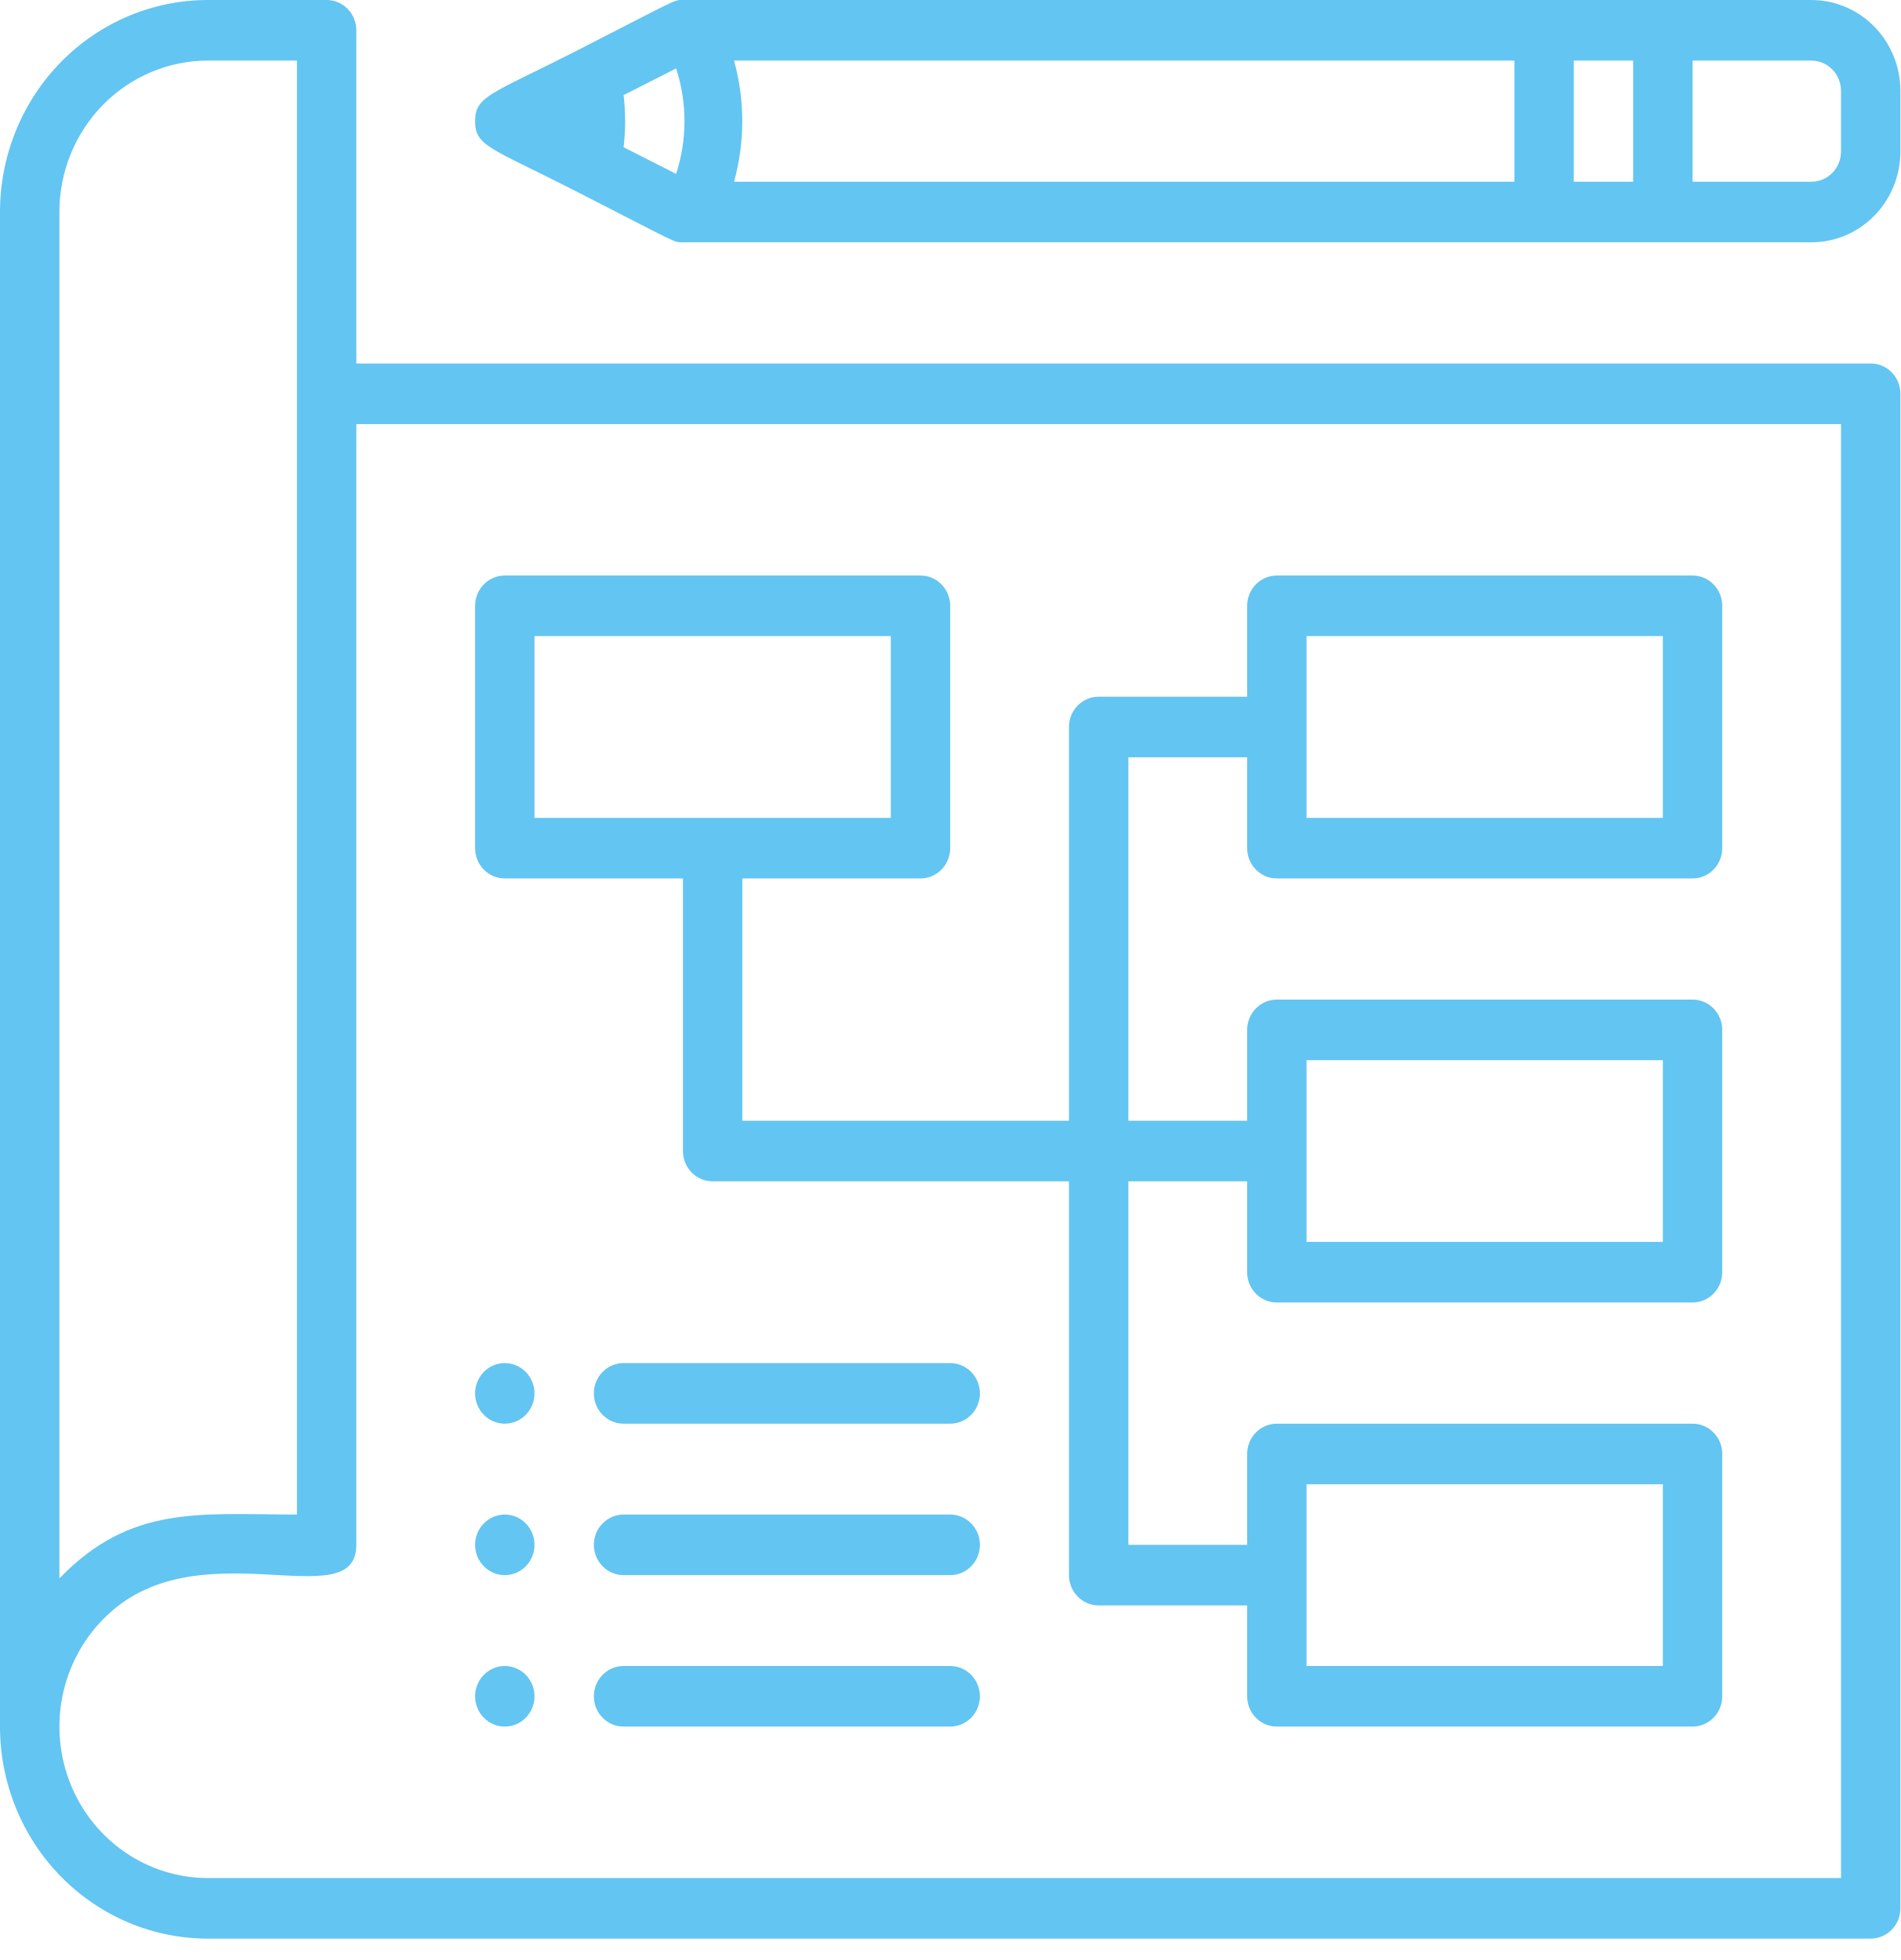
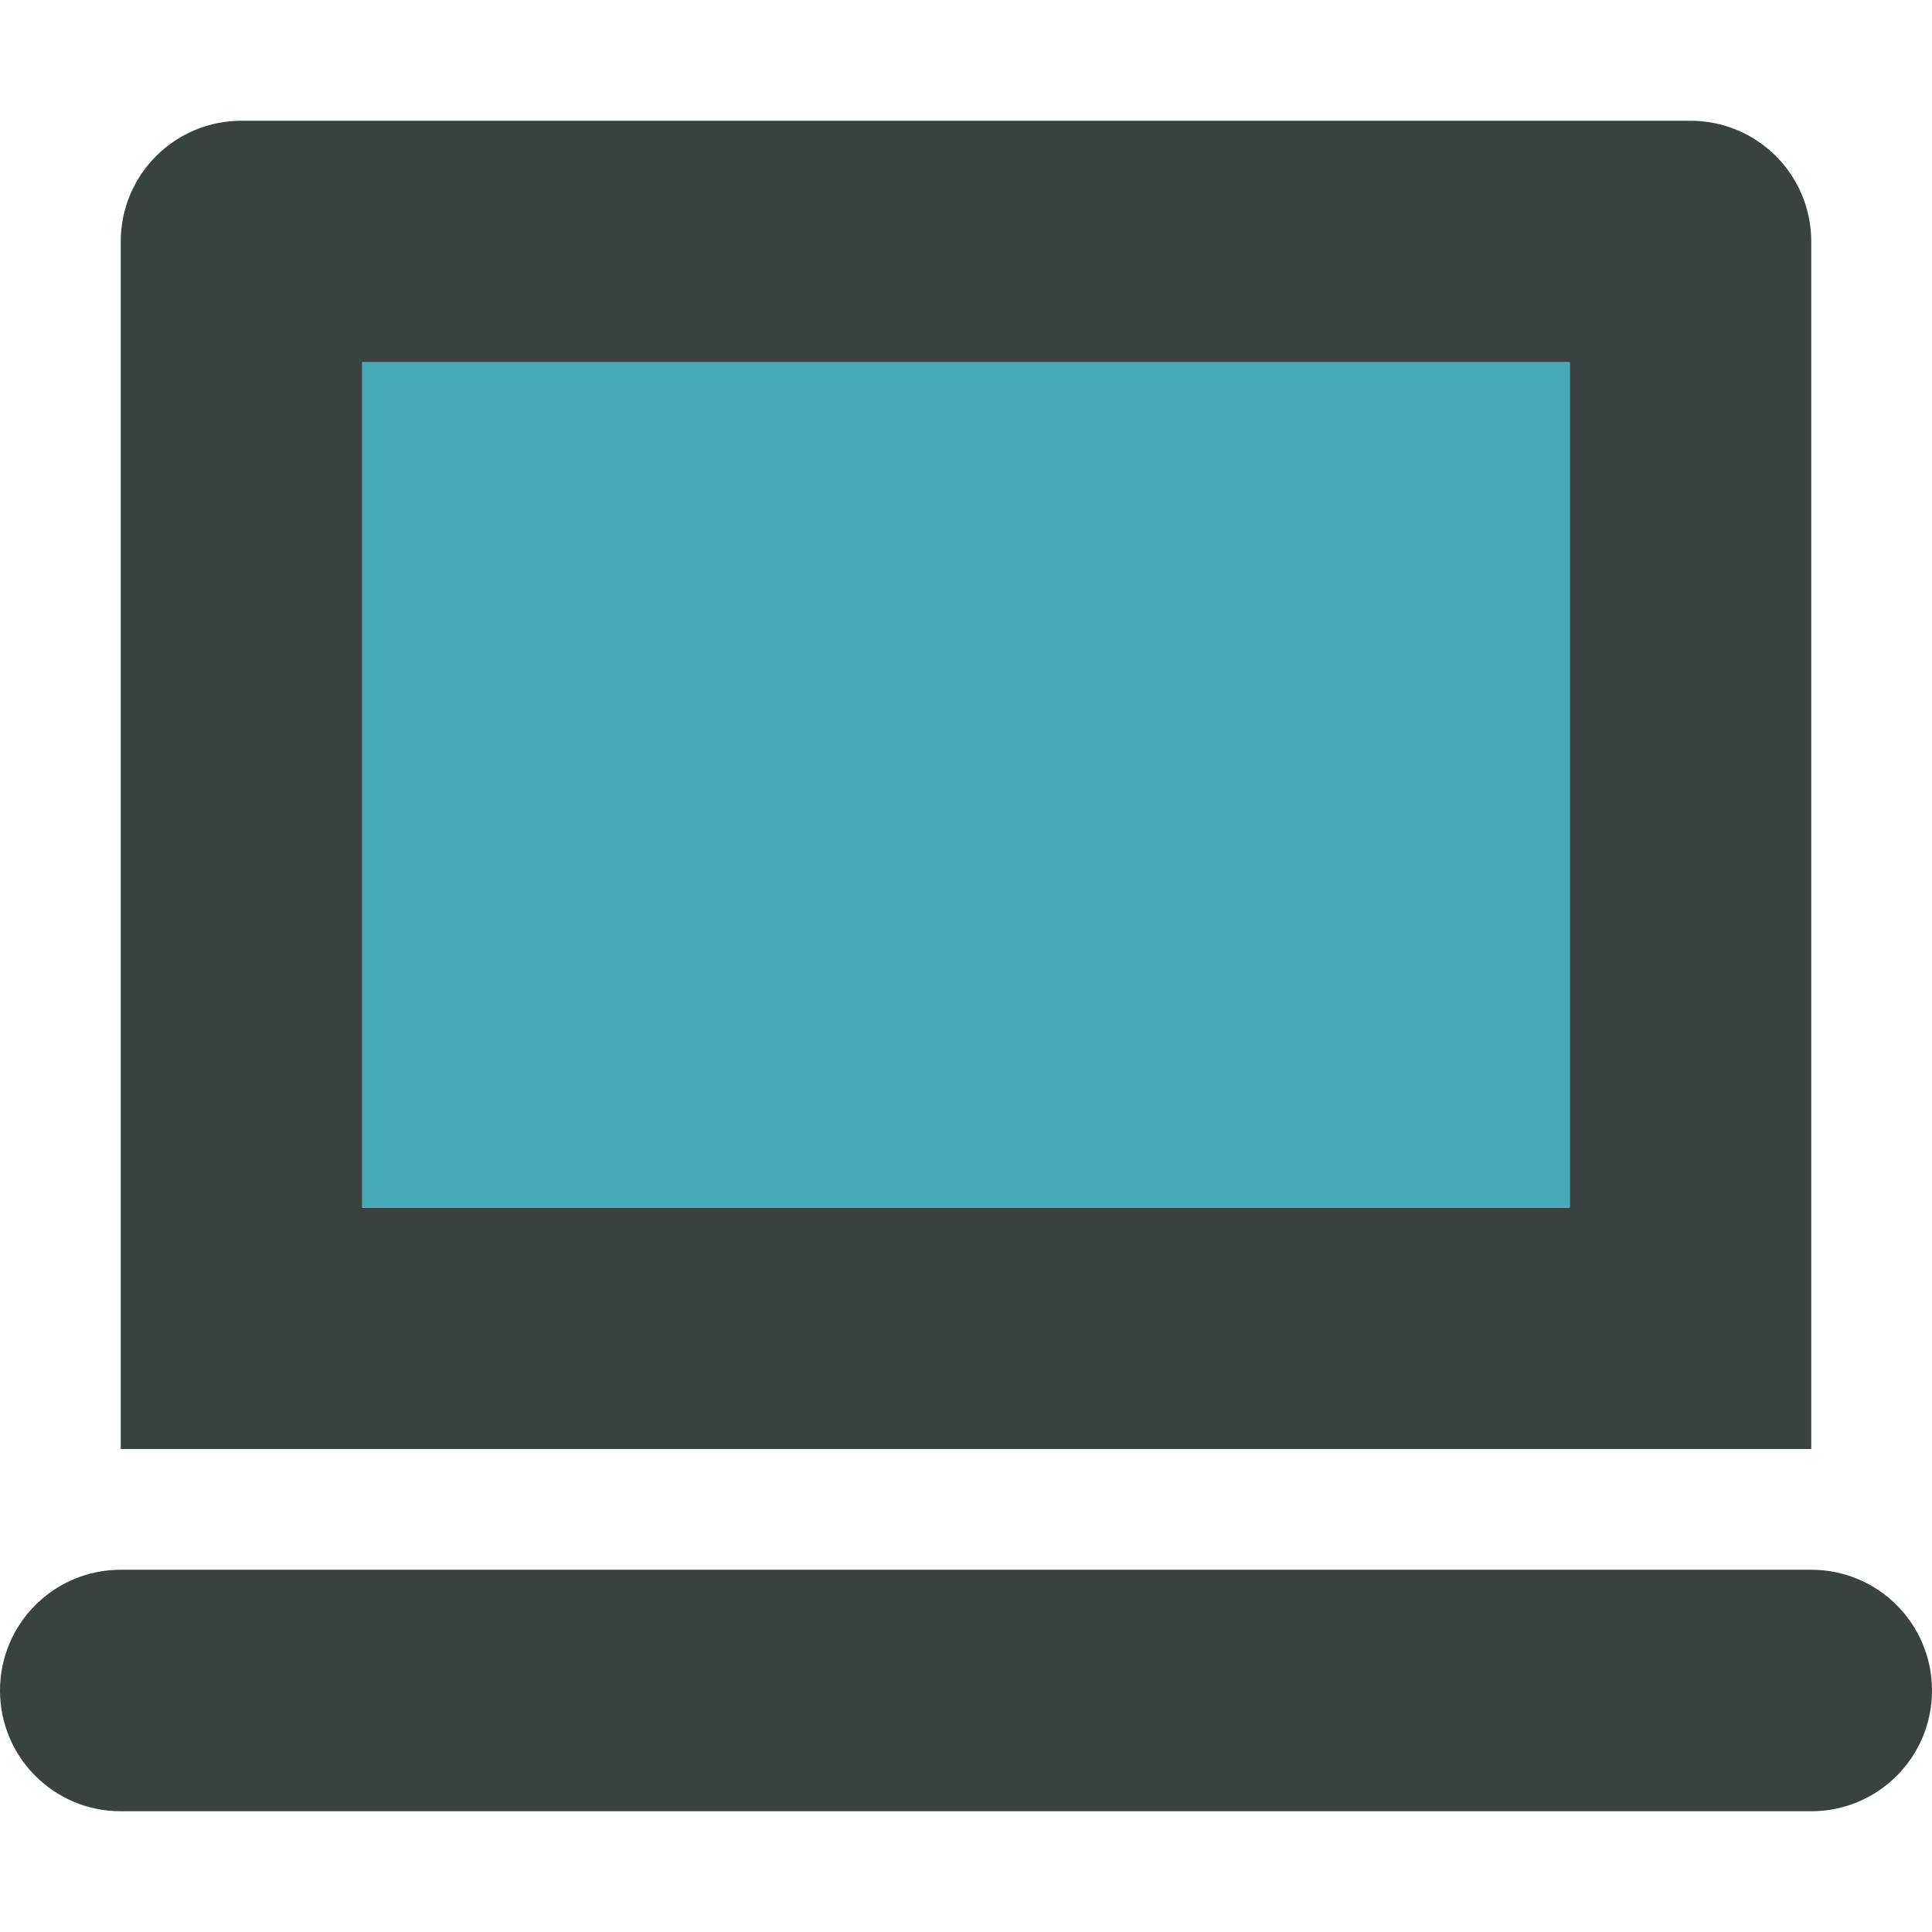
- <svg xmlns="http://www.w3.org/2000/svg" width="64" height="66" viewBox="0 0 64 66" fill="none">
-   <path d="M63 12.24H12V1.02C12 0.75 11.895 0.49 11.707 0.299C11.52 0.108 11.265 0 11 0L7 0C5.143 0 3.363 0.752 2.05 2.091C0.737 3.43 0 5.247 0 7.14L0 58.14C0 60.033 0.737 61.849 2.05 63.188C3.363 64.528 5.143 65.28 7 65.28H63C63.265 65.28 63.52 65.172 63.707 64.981C63.895 64.79 64 64.53 64 64.26V13.26C64 12.99 63.895 12.73 63.707 12.539C63.52 12.348 63.265 12.24 63 12.24ZM2 7.14C2 5.788 2.527 4.49 3.464 3.534C4.402 2.578 5.674 2.04 7 2.04H10V51C6.73 51 4.41 50.653 2 53.152V7.14ZM62 63.24H7C6.011 63.24 5.044 62.94 4.221 62.379C3.399 61.818 2.758 61.021 2.38 60.088C2.002 59.155 1.904 58.129 2.098 57.14C2.292 56.15 2.77 55.242 3.47 54.529C6.58 51.326 12 54.529 12 52.02V14.28H62V63.24Z" fill="#63C5F1" />
-   <path d="M61 0H23C22.68 0 22.88 -0.061 19.39 1.724C16.54 3.172 16 3.234 16 4.08C16 4.927 16.53 4.978 19.39 6.436C22.9 8.232 22.68 8.16 23 8.16H61C61.796 8.16 62.559 7.838 63.121 7.264C63.684 6.69 64 5.912 64 5.1V3.06C64 2.249 63.684 1.47 63.121 0.897C62.559 0.323 61.796 0 61 0ZM51 2.04V6.12H24.72C25.09 4.786 25.09 3.374 24.72 2.04H51ZM21 4.957C21.07 4.375 21.07 3.786 21 3.203L22.77 2.305C23.145 3.458 23.145 4.703 22.77 5.855L21 4.957ZM53 2.04H55V6.12H53V2.04ZM62 5.1C62 5.371 61.895 5.63 61.707 5.822C61.52 6.013 61.265 6.12 61 6.12H57V2.04H61C61.265 2.04 61.52 2.148 61.707 2.339C61.895 2.53 62 2.79 62 3.06V5.1Z" fill="#63C5F1" />
-   <path d="M17 29.58H23V38.76C23 39.031 23.105 39.29 23.293 39.481C23.48 39.672 23.735 39.78 24 39.78H36V53.04C36 53.31 36.105 53.57 36.293 53.761C36.48 53.953 36.735 54.06 37 54.06H42V57.12C42 57.39 42.105 57.65 42.293 57.841C42.48 58.032 42.735 58.14 43 58.14H57C57.265 58.14 57.52 58.032 57.707 57.841C57.895 57.65 58 57.39 58 57.12V48.96C58 48.689 57.895 48.43 57.707 48.239C57.52 48.047 57.265 47.94 57 47.94H43C42.735 47.94 42.48 48.047 42.293 48.239C42.105 48.43 42 48.689 42 48.96V52.02H38V39.78H42V42.84C42 43.111 42.105 43.37 42.293 43.561C42.48 43.752 42.735 43.86 43 43.86H57C57.265 43.86 57.52 43.752 57.707 43.561C57.895 43.37 58 43.111 58 42.84V34.68C58 34.41 57.895 34.15 57.707 33.959C57.52 33.767 57.265 33.66 57 33.66H43C42.735 33.66 42.48 33.767 42.293 33.959C42.105 34.15 42 34.41 42 34.68V37.74H38V25.5H42V28.56C42 28.831 42.105 29.09 42.293 29.281C42.48 29.473 42.735 29.58 43 29.58H57C57.265 29.58 57.52 29.473 57.707 29.281C57.895 29.09 58 28.831 58 28.56V20.4C58 20.13 57.895 19.87 57.707 19.679C57.52 19.488 57.265 19.38 57 19.38H43C42.735 19.38 42.48 19.488 42.293 19.679C42.105 19.87 42 20.13 42 20.4V23.46H37C36.735 23.46 36.48 23.568 36.293 23.759C36.105 23.95 36 24.21 36 24.48V37.74H25V29.58H31C31.265 29.58 31.52 29.473 31.707 29.281C31.895 29.09 32 28.831 32 28.56V20.4C32 20.13 31.895 19.87 31.707 19.679C31.52 19.488 31.265 19.38 31 19.38H17C16.735 19.38 16.48 19.488 16.293 19.679C16.105 19.87 16 20.13 16 20.4V28.56C16 28.831 16.105 29.09 16.293 29.281C16.48 29.473 16.735 29.58 17 29.58ZM44 49.98H56V56.1H44V49.98ZM44 35.7H56V41.82H44V35.7ZM44 21.42H56V27.54H44V21.42ZM18 21.42H30V27.54H18V21.42Z" fill="#63C5F1" />
-   <path d="M32 45.9H21C20.735 45.9 20.48 46.007 20.293 46.199C20.105 46.39 20 46.649 20 46.92C20 47.19 20.105 47.45 20.293 47.641C20.48 47.832 20.735 47.94 21 47.94H32C32.265 47.94 32.52 47.832 32.707 47.641C32.895 47.45 33 47.19 33 46.92C33 46.649 32.895 46.39 32.707 46.199C32.52 46.007 32.265 45.9 32 45.9Z" fill="#63C5F1" />
-   <path d="M32 51H21C20.735 51 20.48 51.108 20.293 51.299C20.105 51.49 20 51.749 20 52.02C20 52.291 20.105 52.55 20.293 52.741C20.48 52.933 20.735 53.04 21 53.04H32C32.265 53.04 32.52 52.933 32.707 52.741C32.895 52.55 33 52.291 33 52.02C33 51.749 32.895 51.49 32.707 51.299C32.52 51.108 32.265 51 32 51Z" fill="#63C5F1" />
-   <path d="M32 56.1H21C20.735 56.1 20.48 56.207 20.293 56.399C20.105 56.59 20 56.849 20 57.12C20 57.39 20.105 57.65 20.293 57.841C20.48 58.032 20.735 58.14 21 58.14H32C32.265 58.14 32.52 58.032 32.707 57.841C32.895 57.65 33 57.39 33 57.12C33 56.849 32.895 56.59 32.707 56.399C32.52 56.207 32.265 56.1 32 56.1Z" fill="#63C5F1" />
-   <path d="M17 47.94C17.265 47.94 17.52 47.832 17.707 47.641C17.895 47.45 18 47.19 18 46.92C18 46.649 17.895 46.39 17.707 46.199C17.52 46.007 17.265 45.9 17 45.9C16.735 45.9 16.48 46.007 16.293 46.199C16.105 46.39 16 46.649 16 46.92C16 47.19 16.105 47.45 16.293 47.641C16.48 47.832 16.735 47.94 17 47.94Z" fill="#63C5F1" />
-   <path d="M17 53.04C17.265 53.04 17.52 52.933 17.707 52.741C17.895 52.55 18 52.291 18 52.02C18 51.749 17.895 51.49 17.707 51.299C17.52 51.108 17.265 51 17 51C16.735 51 16.48 51.108 16.293 51.299C16.105 51.49 16 51.749 16 52.02C16 52.291 16.105 52.55 16.293 52.741C16.48 52.933 16.735 53.04 17 53.04Z" fill="#63C5F1" />
-   <path d="M17 58.14C17.265 58.14 17.52 58.032 17.707 57.841C17.895 57.65 18 57.39 18 57.12C18 56.849 17.895 56.59 17.707 56.399C17.52 56.207 17.265 56.1 17 56.1C16.735 56.1 16.48 56.207 16.293 56.399C16.105 56.59 16 56.849 16 57.12C16 57.39 16.105 57.65 16.293 57.841C16.48 58.032 16.735 58.14 17 58.14Z" fill="#63C5F1" />
+ <svg xmlns="http://www.w3.org/2000/svg" version="1.0" id="Layer_1" width="800px" height="800px" viewBox="0 0 64 64" enable-background="new 0 0 64 64" xml:space="preserve">
+   <g>
+     <path fill="#394240" d="M60,52H4c-2.211,0-4,1.789-4,4s1.789,4,4,4h56c2.211,0,4-1.789,4-4S62.211,52,60,52z" />
+     <path fill="#394240" d="M56,4H8C5.789,4,4,5.789,4,8v40h56V8C60,5.789,58.211,4,56,4z M52,40H12V12h40V40z" />
+     <rect x="12" y="12" fill="#45AAB8" width="40" height="28" />
+   </g>
</svg>
